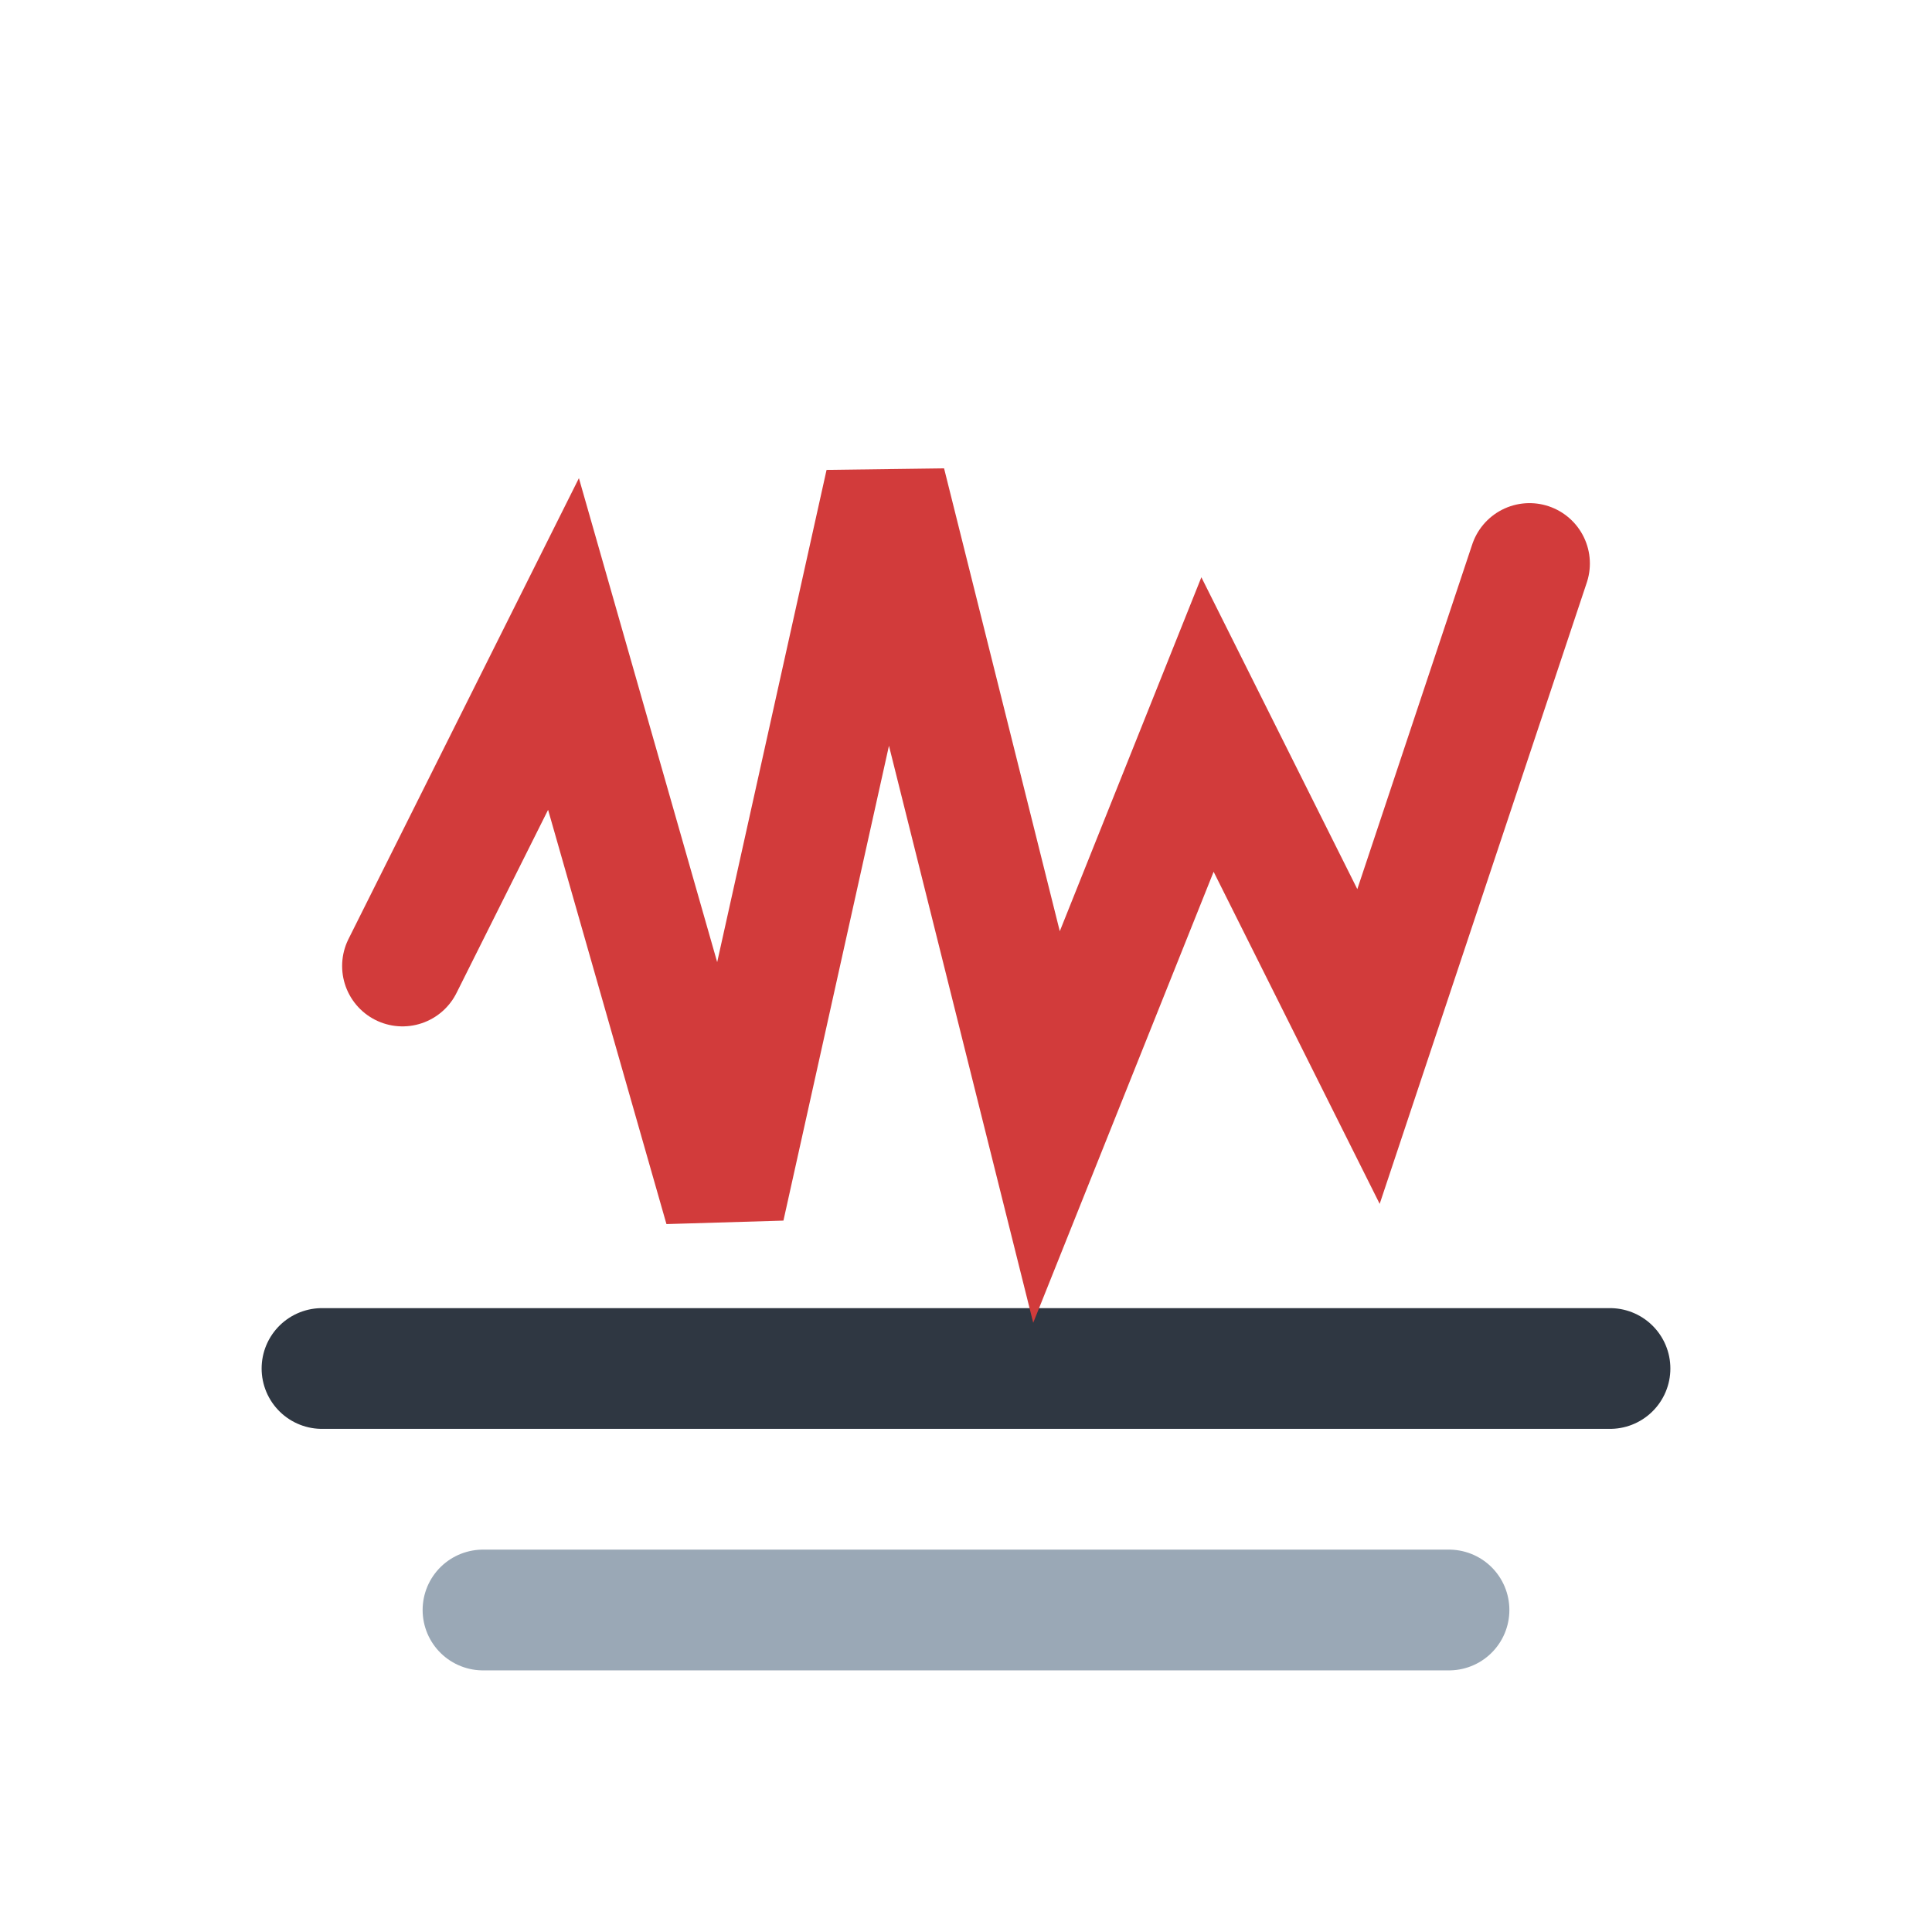
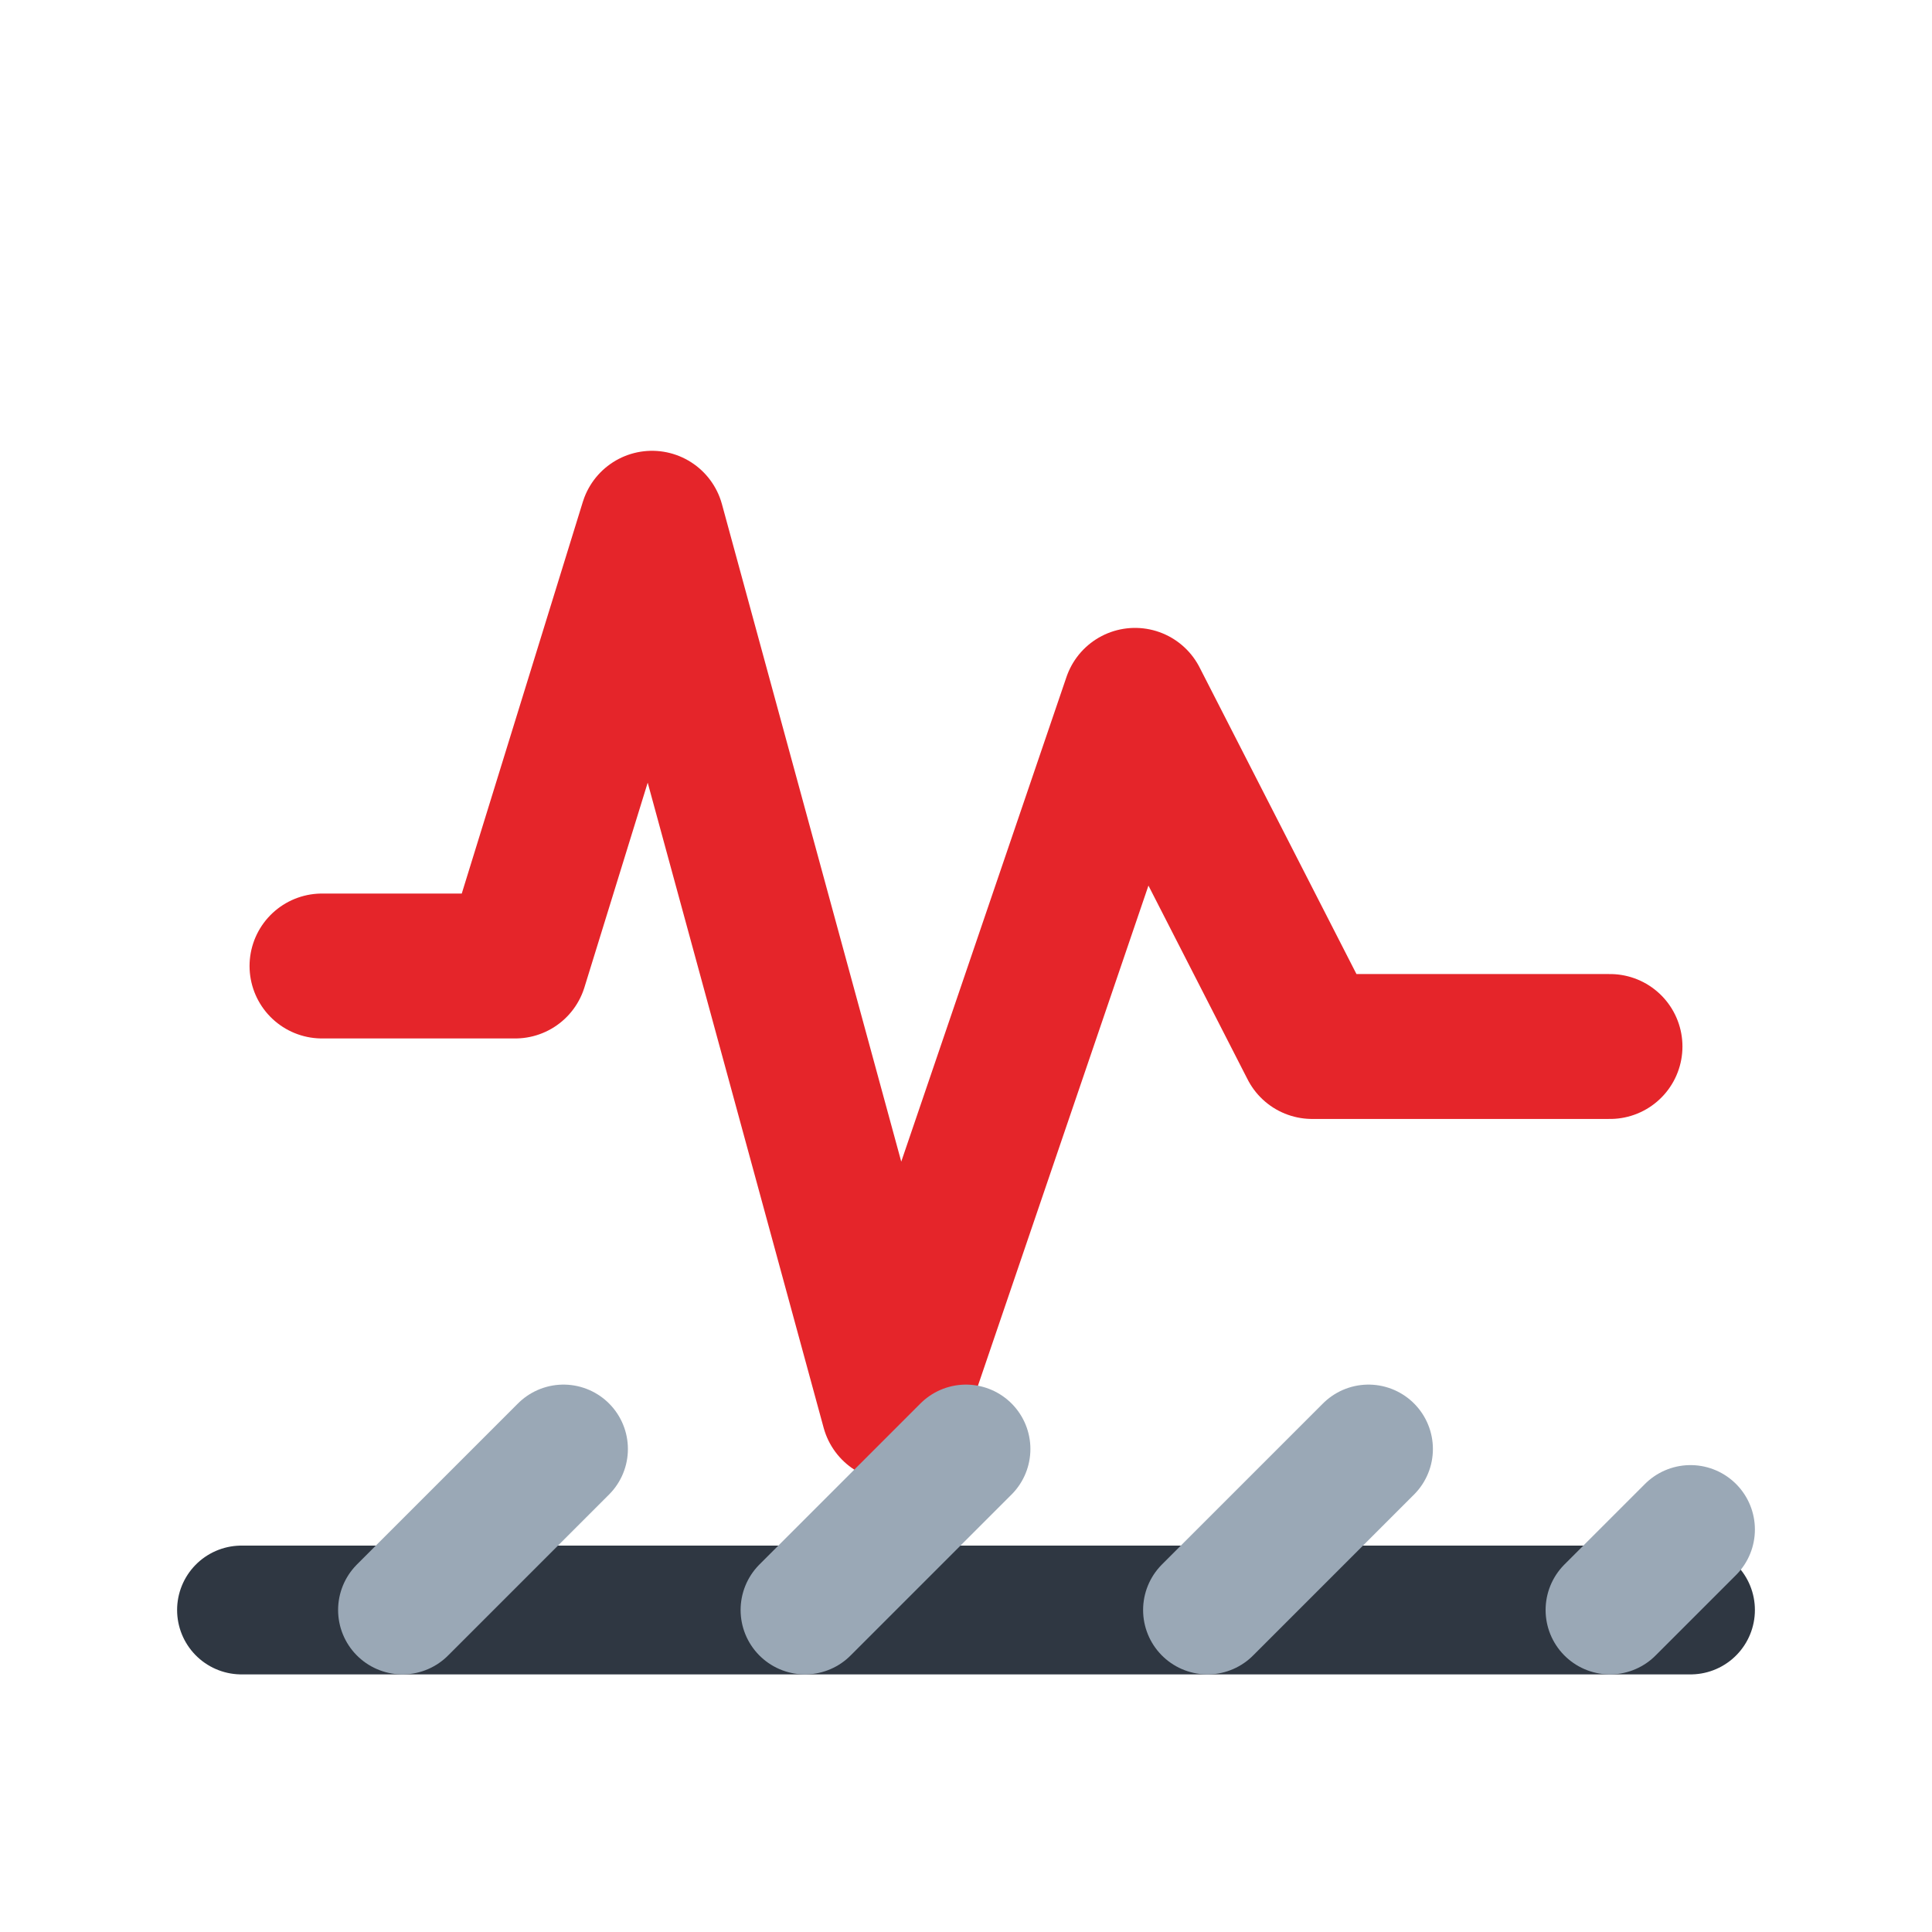
- <svg xmlns="http://www.w3.org/2000/svg" width="24" height="24" viewBox="0 0 24 24" fill="none" stroke="#2f3742" stroke-width="1.5" stroke-linecap="round">
-   <path d="M4 17h16" />
-   <path d="m5 12 2-4 2 7 2-9 2 8 2-5 2 4 2-6" stroke="#d23b3b" />
-   <path d="M6 20h12" stroke="#9aa8b6" />
+ <svg xmlns="http://www.w3.org/2000/svg" width="24" height="24" viewBox="0 0 24 24" fill="none" stroke="#2F3742" stroke-width="1.6" stroke-linecap="round" stroke-linejoin="round">
+   <path d="M3 20h18" />
+   <path d="M4 12h2.4l1.7-5.5 3 11 3-8.8 2.2 4.3H20" stroke="#E5252A" stroke-width="1.8" />
+   <path d="M5 20l2-2m3 2 2-2m3 2 2-2m3 2 1-1" stroke="#9AA8B6" />
</svg>
